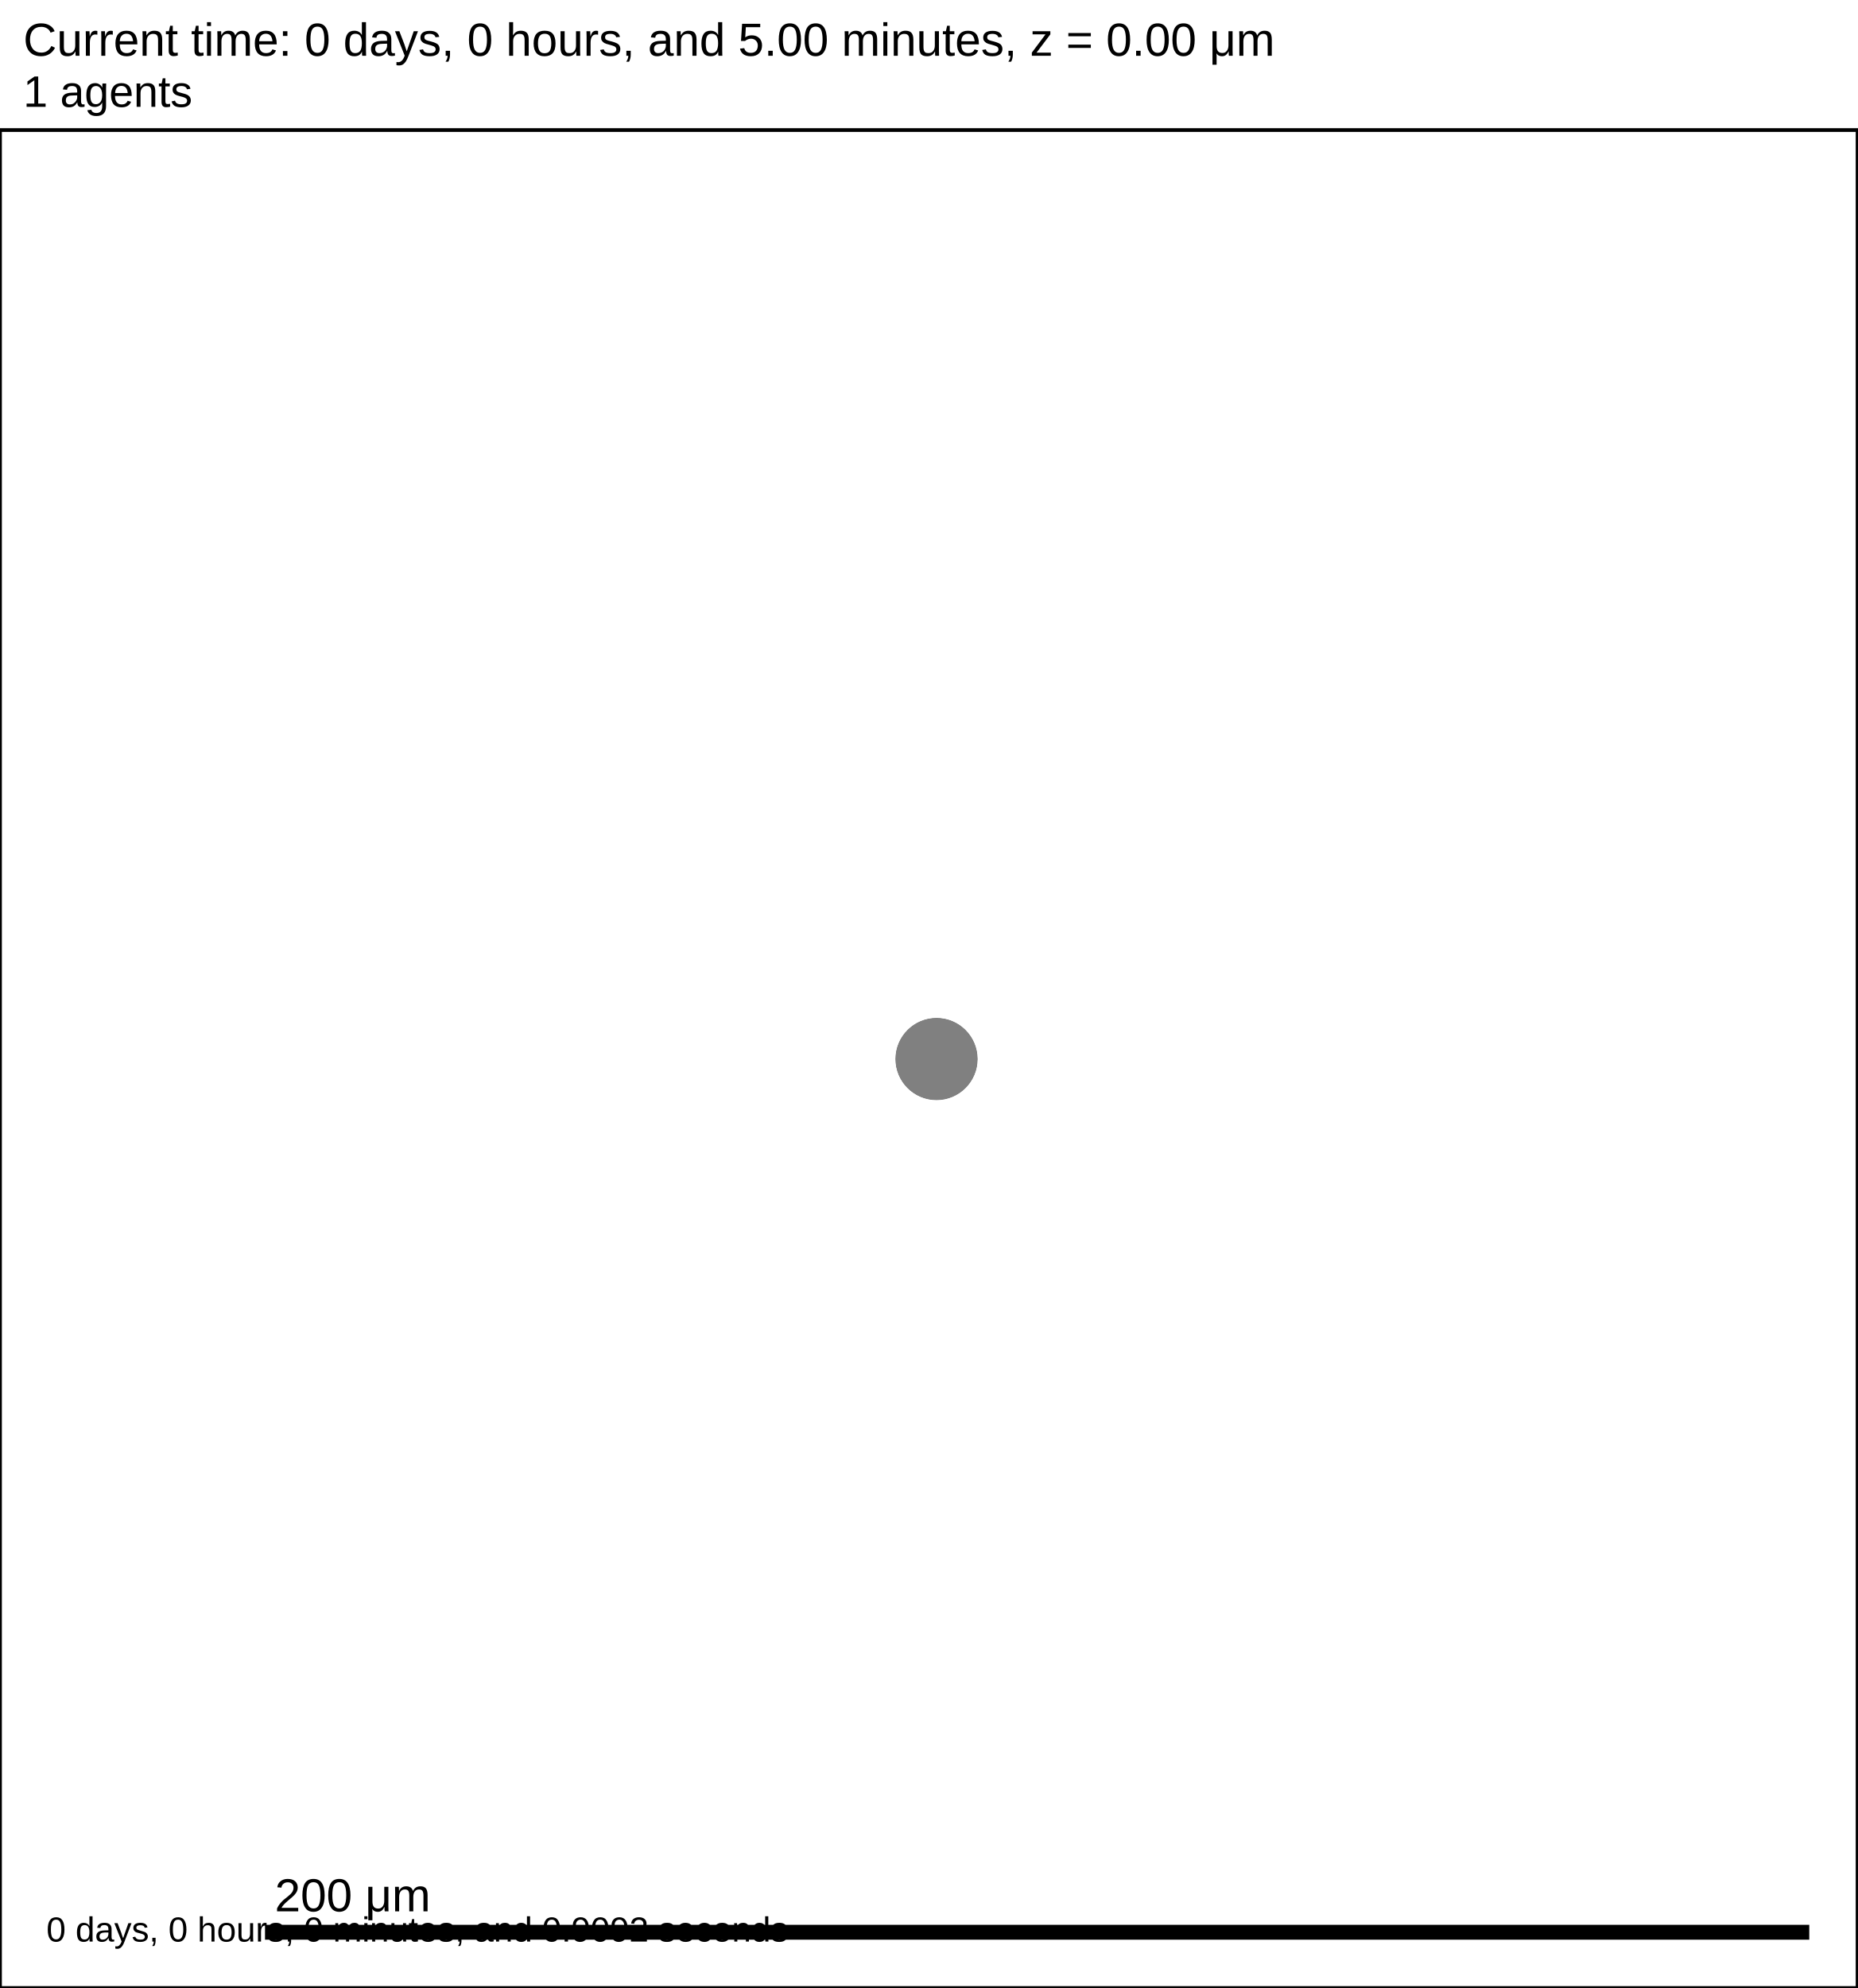
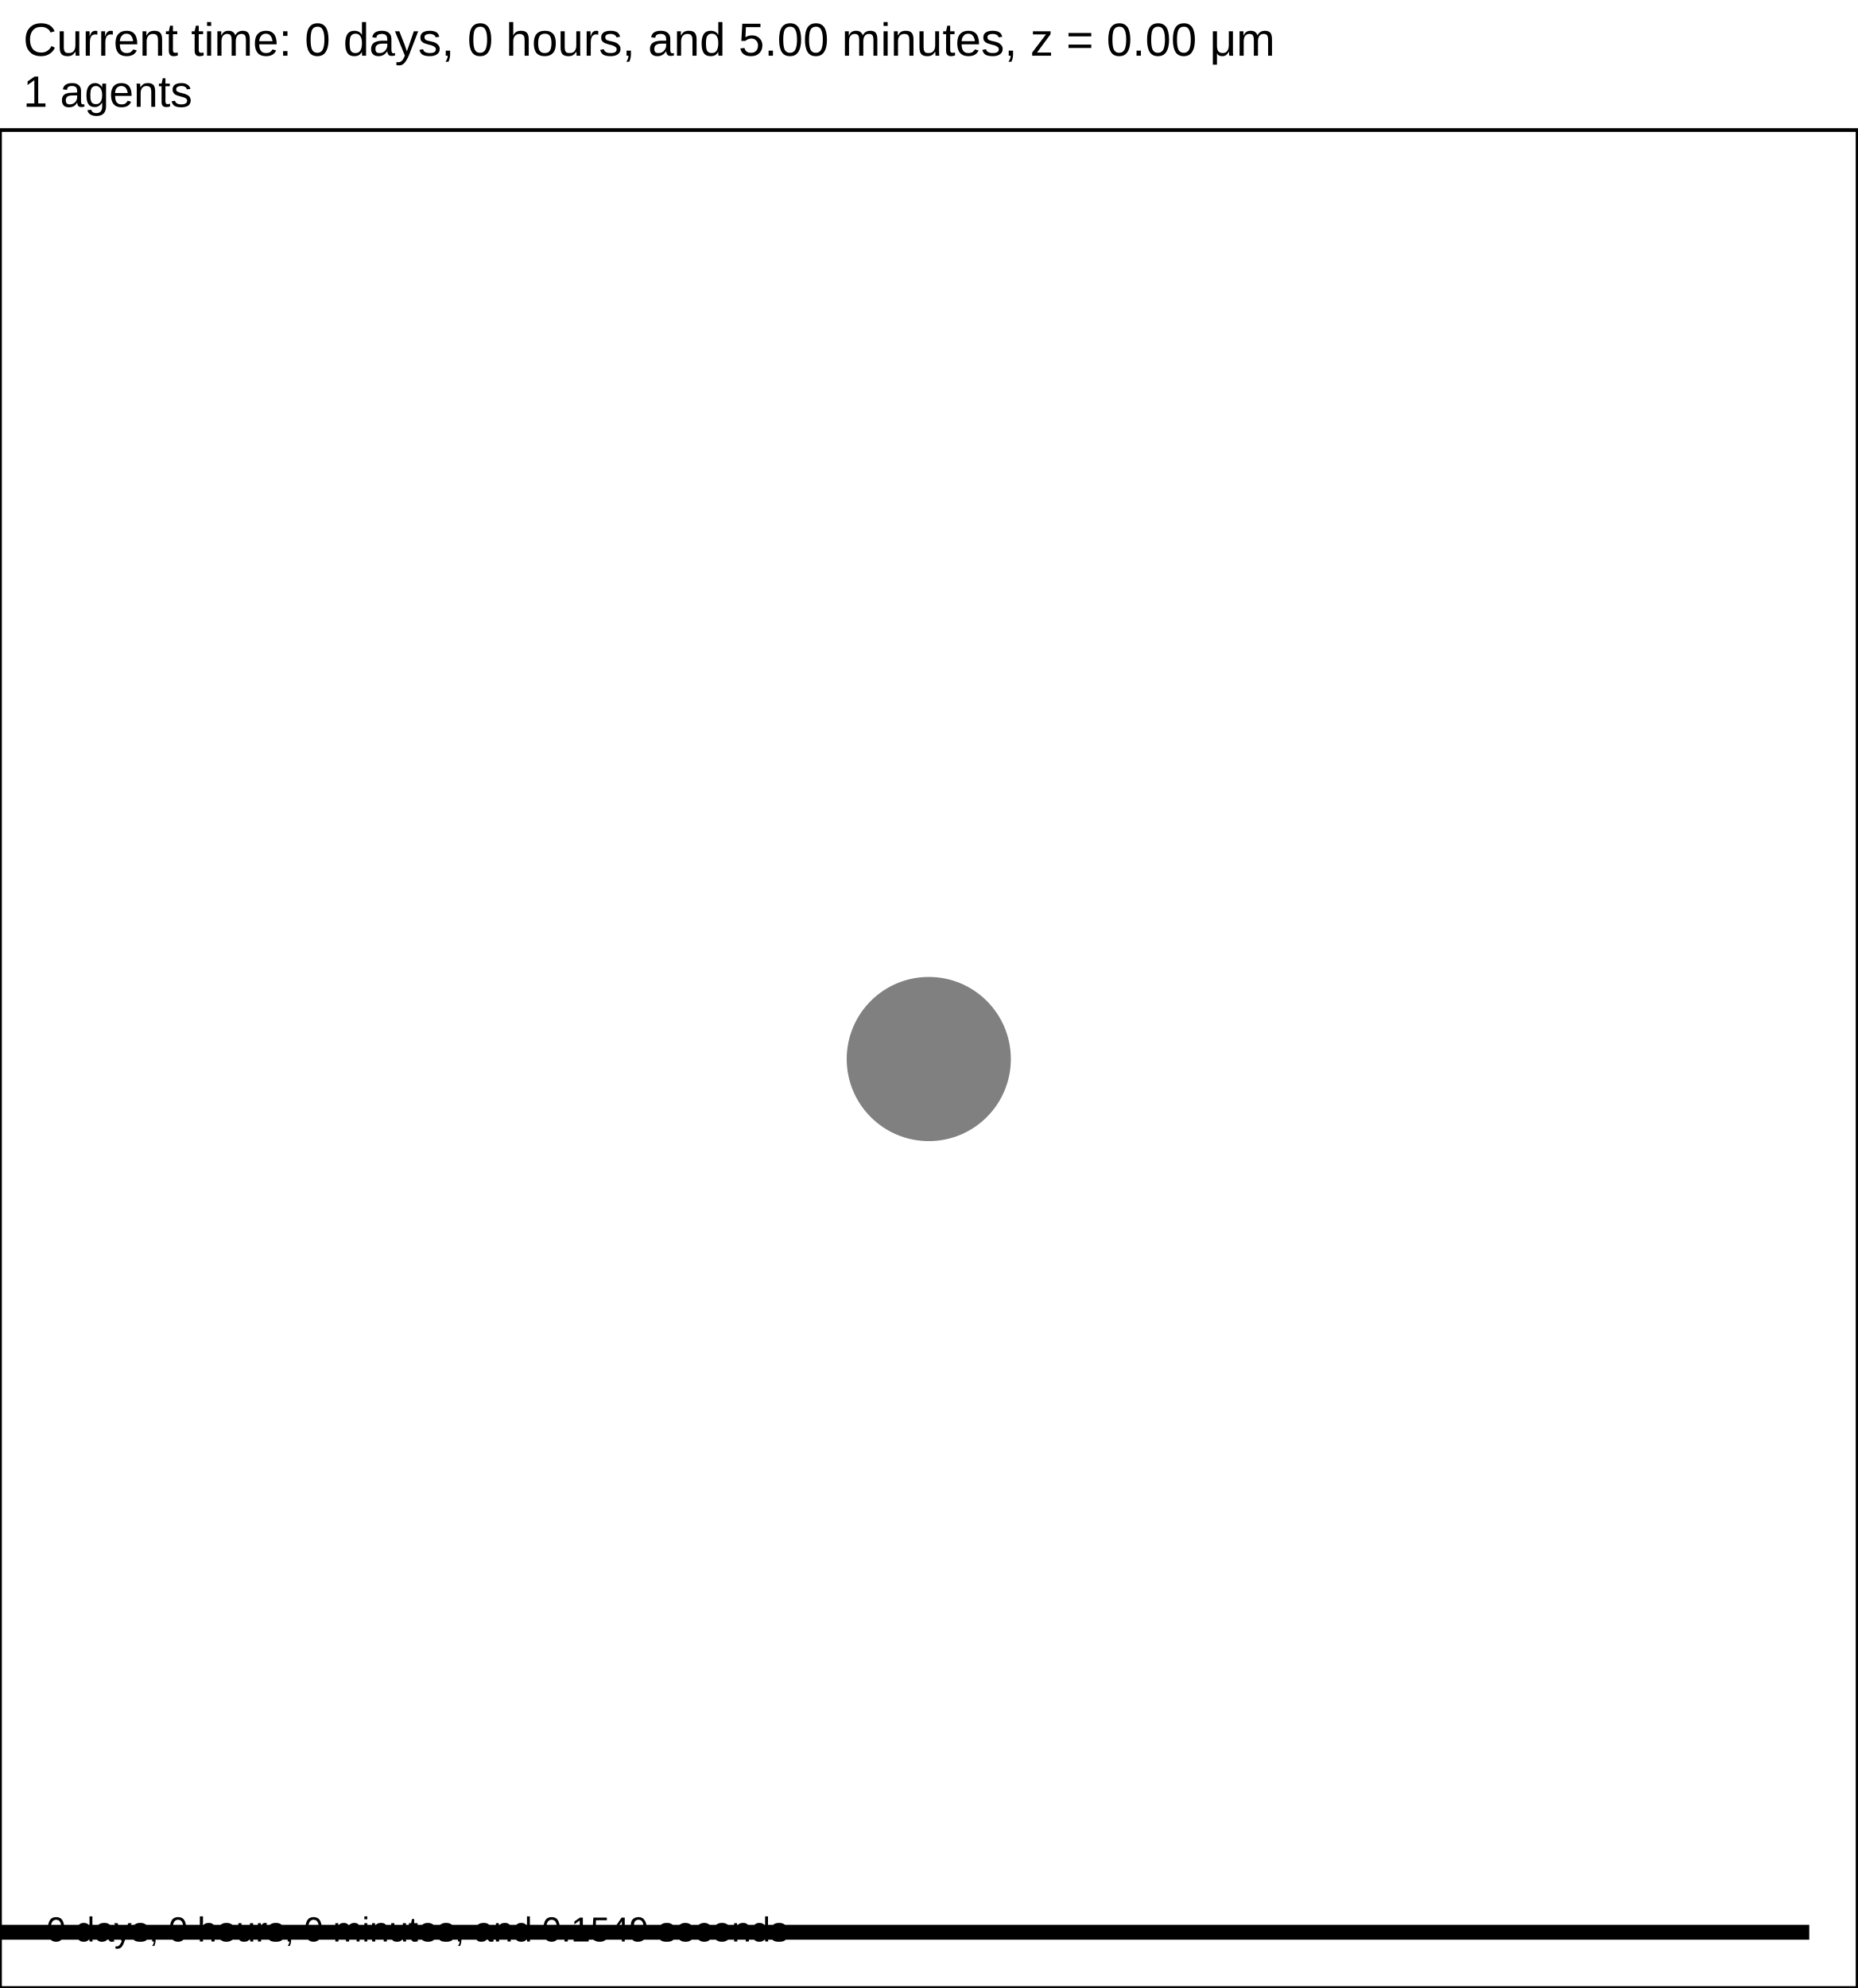
- <svg xmlns="http://www.w3.org/2000/svg" version="1.1" width="240" height="256.8" id="svg2">
-   <rect x="0" y="0" width="240" height="256.8" stroke-width="0.48" stroke="white" fill="white" />
-   <text x="3" y="7.2" font-family="Arial" font-size="6" fill="black">
+ <svg xmlns="http://www.w3.org/2000/svg" version="1.1" width="120" height="128.4" id="svg2">
+   <rect x="0" y="0" width="120" height="128.4" stroke-width="0.24" stroke="white" fill="white" />
+   <text x="1.5" y="3.6" font-family="Arial" font-size="3" fill="black">
   Current time: 0 days, 0 hours, and 5.00 minutes, z = 0.00 μm
  </text>
-   <text x="3" y="13.8" font-family="Arial" font-size="5.7" fill="black">
+   <text x="1.5" y="6.9" font-family="Arial" font-size="2.85" fill="black">
   1 agents
  </text>
-   <g id="tissue" transform="translate(0,256.8) scale(1,-1)">
+   <g id="tissue" transform="translate(0,128.4) scale(1,-1)">
    <g id="ECM">
  </g>
    <g id="cells">
      <g id="cell0" type="agent" dead="false">
-         <circle cx="121" cy="120" r="5.013" stroke-width="0.5" stroke="black" fill="grey" />
-         <circle cx="121" cy="120" r="5.052" stroke-width="0.5" stroke="grey" fill="grey" />
+         <circle cx="60" cy="60" r="5.013" stroke-width="0.5" stroke="black" fill="grey" />
+         <circle cx="60" cy="60" r="5.052" stroke-width="0.5" stroke="grey" fill="grey" />
      </g>
    </g>
  </g>
-   <rect x="34" y="248.4" width="200" height="2.4" stroke-width="0.48" stroke="rgb(255,255,255)" fill="rgb(0,0,0)" />
-   <text x="35.5" y="246.9" font-family="Arial" font-size="6" fill="black">
+   <rect x="-83" y="124.2" width="200" height="1.2" stroke-width="0.24" stroke="rgb(255,255,255)" fill="rgb(0,0,0)" />
+   <text x="-82.25" y="123.45" font-family="Arial" font-size="3" fill="black">
   200 μm
  </text>
-   <text x="6" y="250.8" font-family="Arial" font-size="4.5" fill="black">
-    0 days, 0 hours, 0 minutes, and 0.9092 seconds
+   <text x="3" y="125.4" font-family="Arial" font-size="2.25" fill="black">
+    0 days, 0 hours, 0 minutes, and 0.1549 seconds
  </text>
-   <rect x="0" y="16.8" width="240" height="240" stroke-width="0.48" stroke="rgb(0,0,0)" fill="none" />
+   <rect x="0" y="8.4" width="120" height="120" stroke-width="0.24" stroke="rgb(0,0,0)" fill="none" />
</svg>
